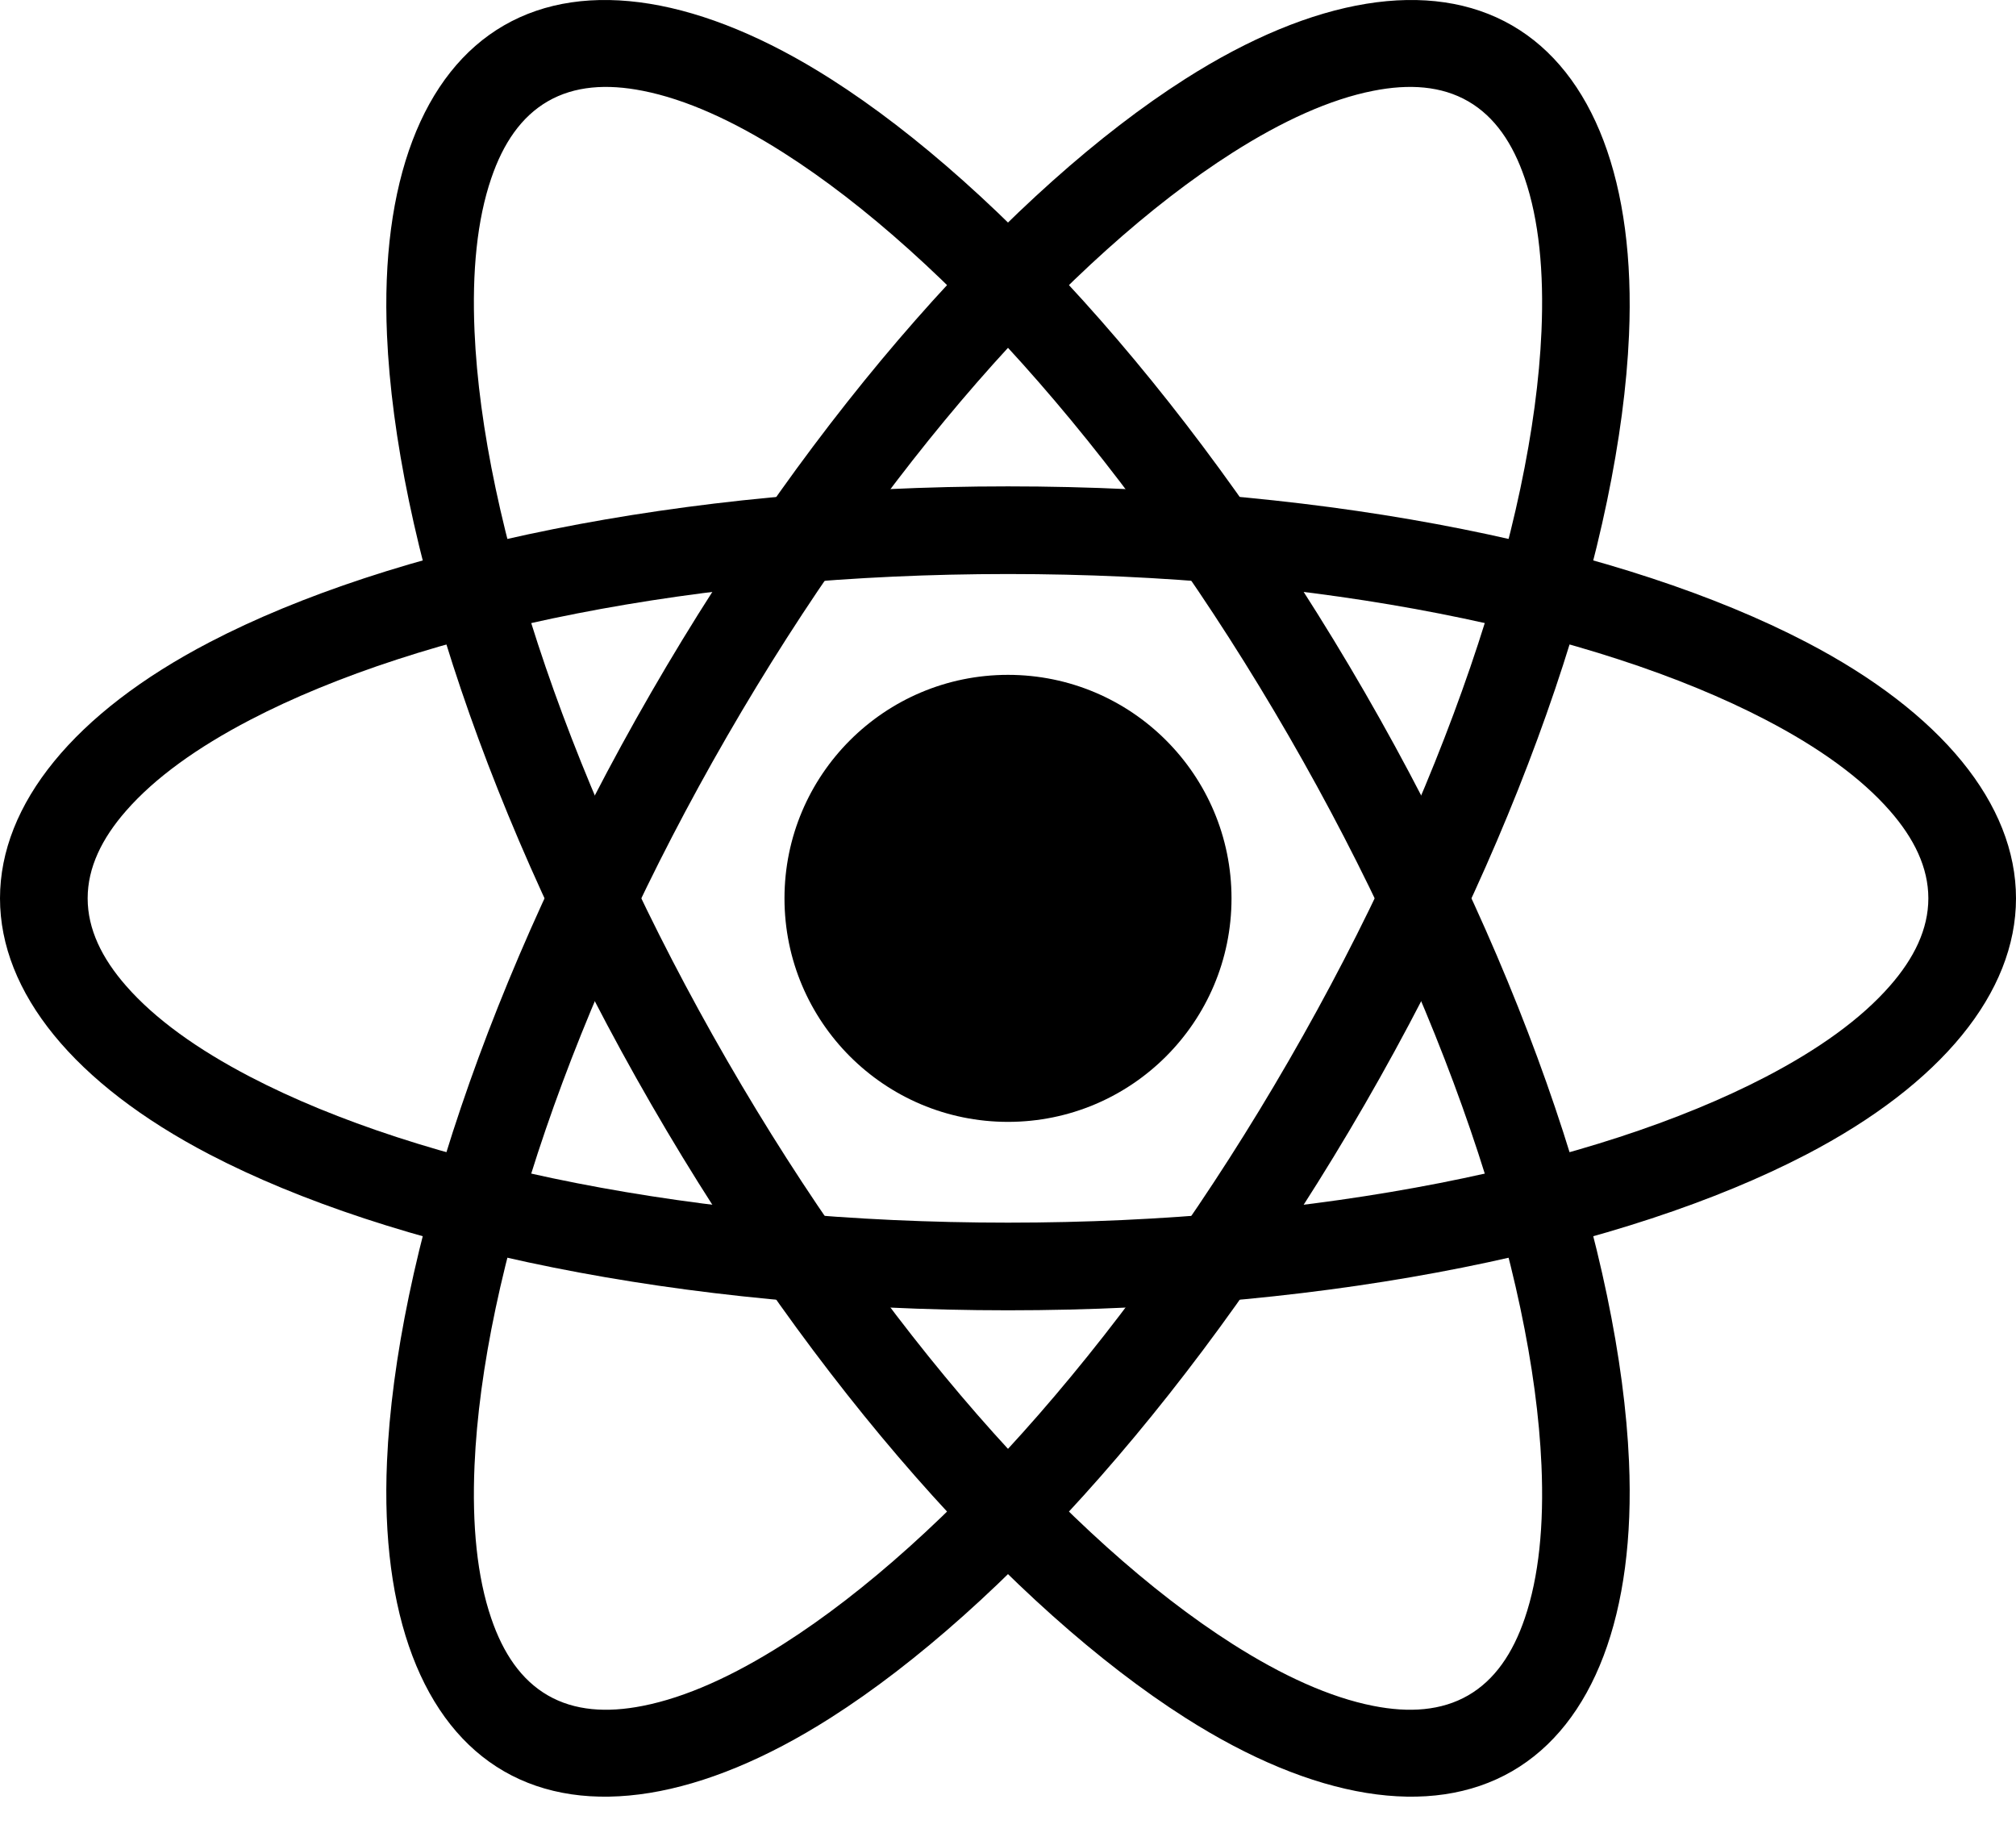
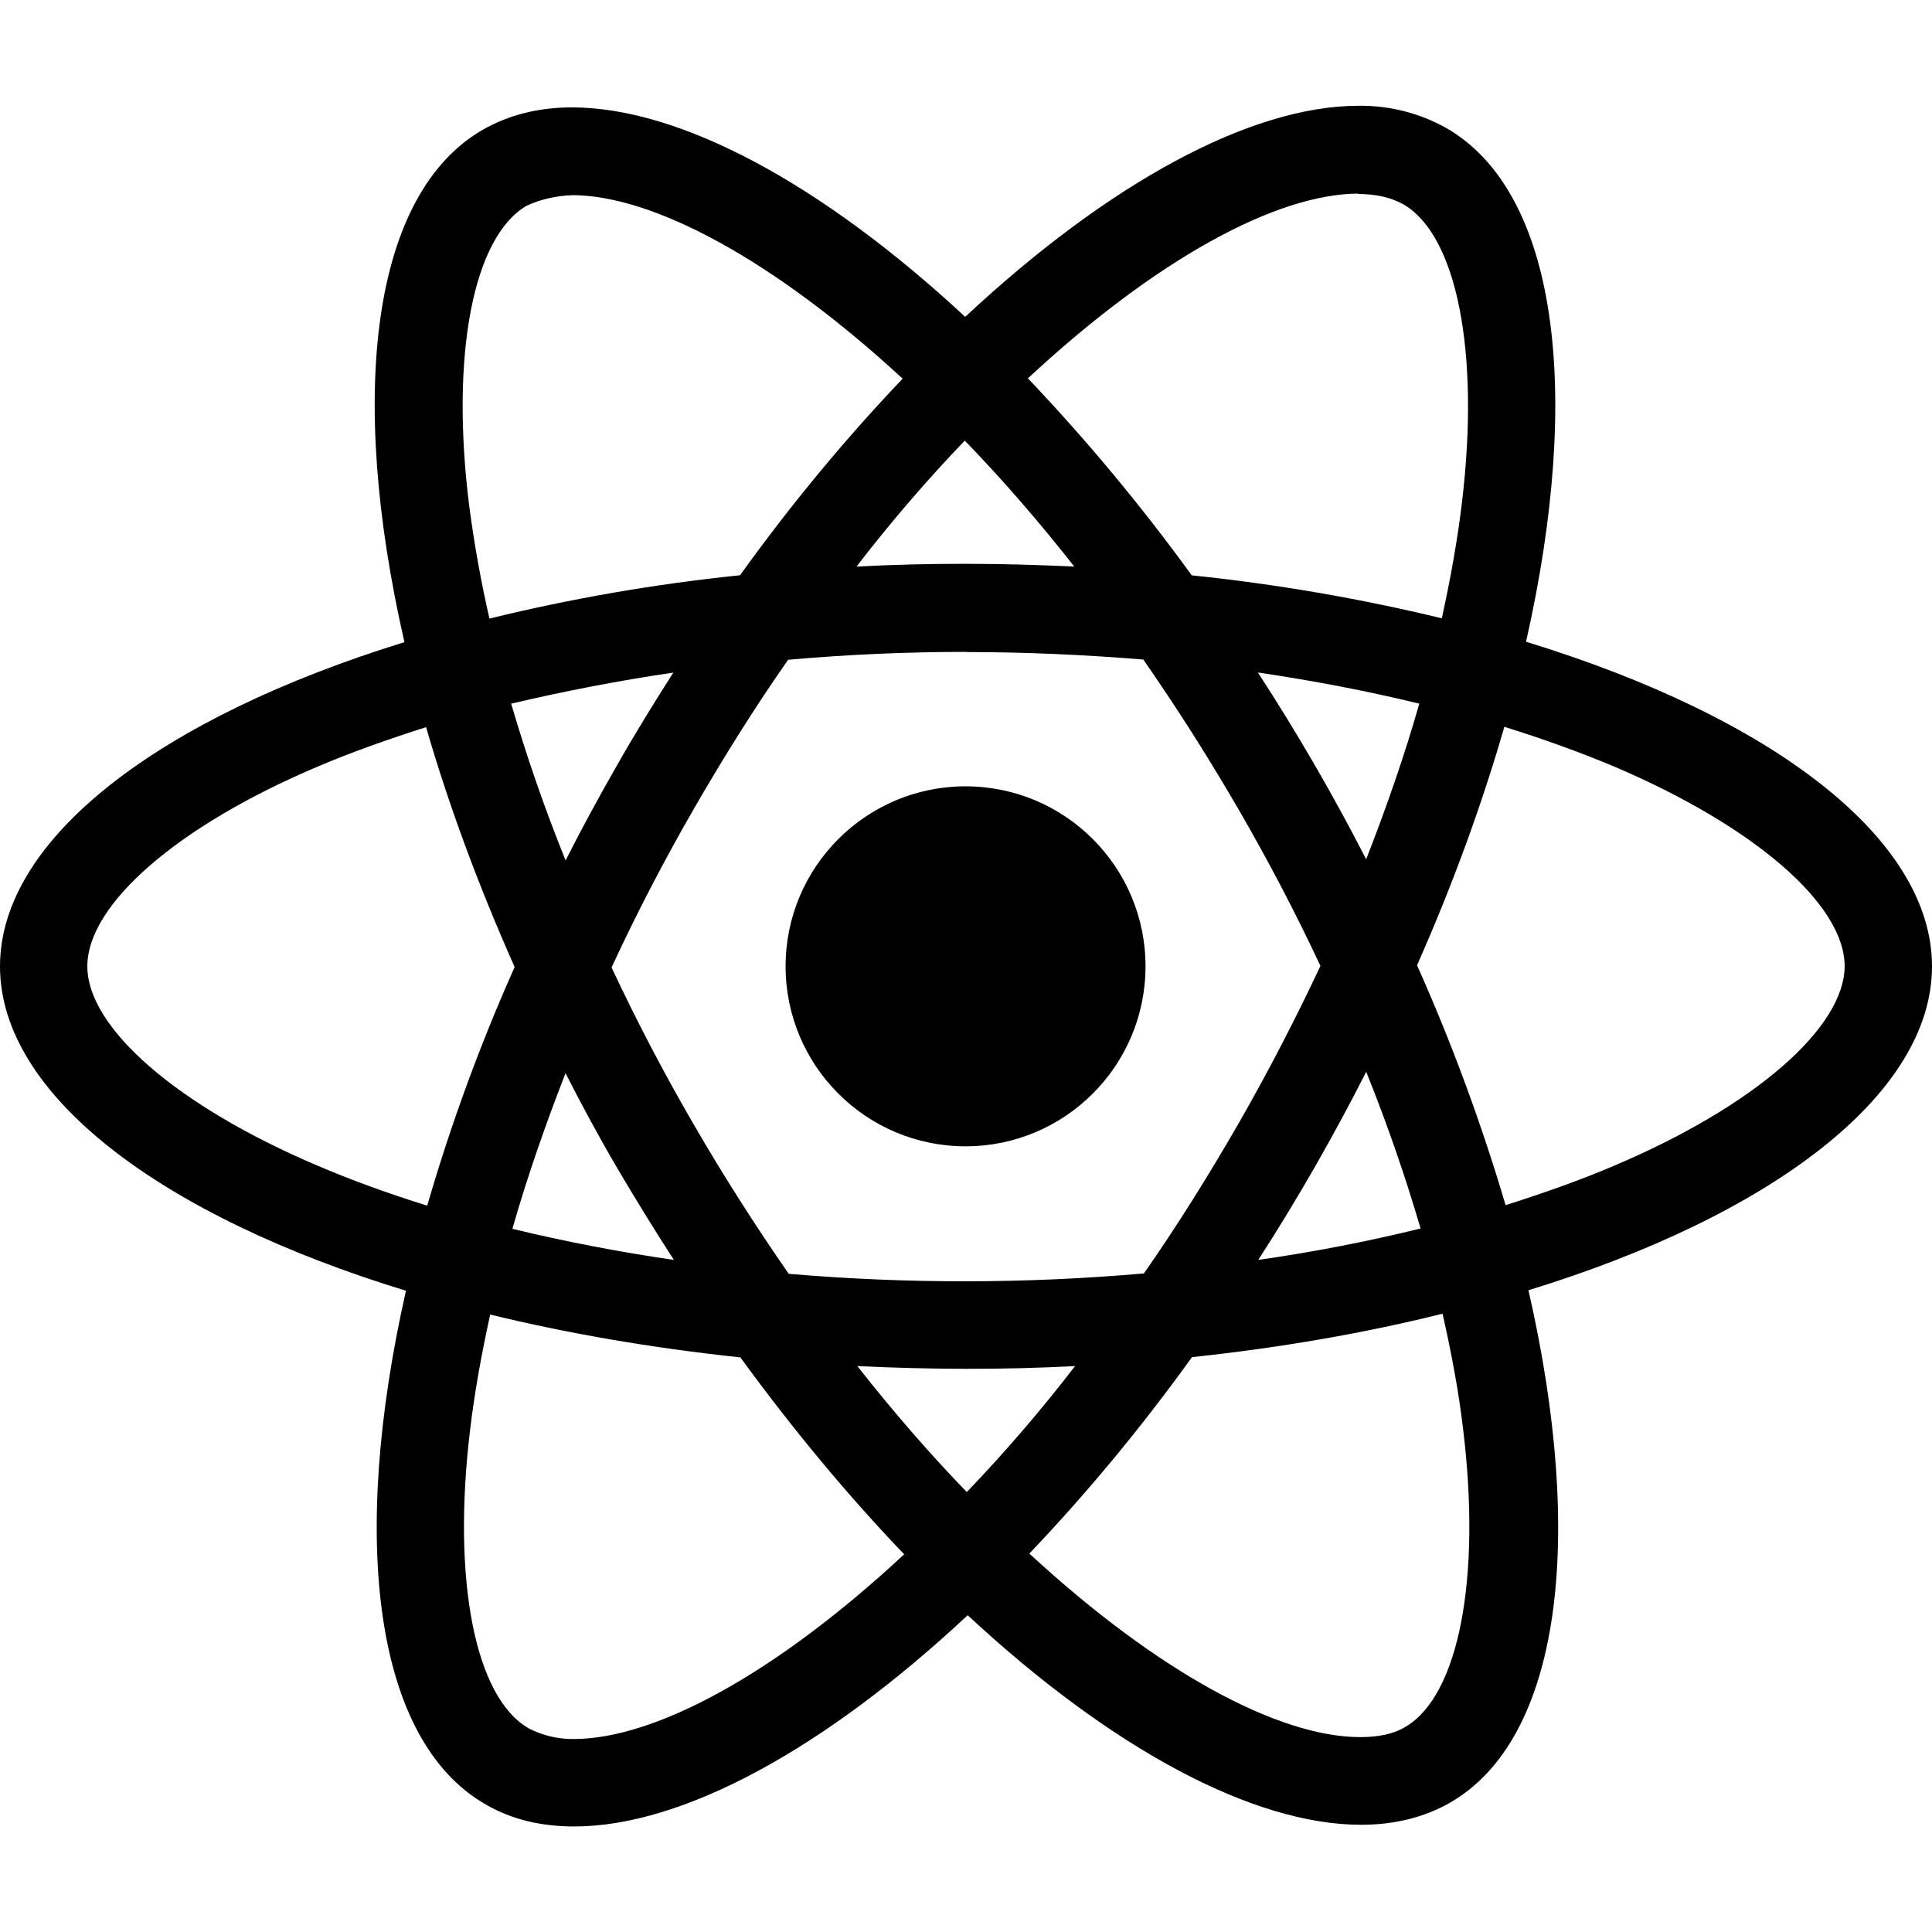
- <svg xmlns="http://www.w3.org/2000/svg" width="100%" height="100%" viewBox="0 0 23 21" version="1.1" xml:space="preserve" style="fill-rule:evenodd;clip-rule:evenodd;stroke-linejoin:round;stroke-miterlimit:2;">
-   <g transform="matrix(1,0,0,1,0,0.0172582)">
-     <circle cx="11.5" cy="10.232" r="2.55" />
-     <g transform="matrix(1,0,0,1,11.5,10.2317)">
-       <path d="M0,-4.7C-3.738,-4.7 -7.052,-3.993 -9.107,-2.923C-10.652,-2.119 -11.5,-1.073 -11.5,0C-11.5,1.073 -10.652,2.119 -9.107,2.923C-7.052,3.993 -3.738,4.7 0,4.7C3.738,4.7 7.052,3.993 9.107,2.923C10.652,2.119 11.5,1.073 11.5,0C11.5,-1.073 10.652,-2.119 9.107,-2.923C7.052,-3.993 3.738,-4.7 0,-4.7ZM0,-3.7C3.547,-3.7 6.696,-3.052 8.646,-2.036C9.249,-1.722 9.733,-1.375 10.062,-0.998C10.338,-0.683 10.5,-0.351 10.5,0C10.5,0.351 10.338,0.683 10.062,0.998C9.733,1.375 9.249,1.722 8.646,2.036C6.696,3.052 3.547,3.7 0,3.7C-3.547,3.7 -6.696,3.052 -8.646,2.036C-9.249,1.722 -9.733,1.375 -10.062,0.998C-10.338,0.683 -10.5,0.351 -10.5,0C-10.5,-0.351 -10.338,-0.683 -10.062,-0.998C-9.733,-1.375 -9.249,-1.722 -8.646,-2.036C-6.696,-3.052 -3.547,-3.7 0,-3.7Z" />
-     </g>
-     <g transform="matrix(1,0,0,1,11.5,10.2317)">
-       <g transform="matrix(0.5,0.866025,-0.866025,0.5,0,0)">
-         <path d="M-0,-4.7C-3.738,-4.7 -7.052,-3.993 -9.107,-2.923C-10.652,-2.119 -11.5,-1.073 -11.5,0C-11.5,1.073 -10.652,2.119 -9.107,2.923C-7.052,3.993 -3.738,4.7 -0,4.7C3.738,4.7 7.052,3.993 9.107,2.923C10.652,2.119 11.5,1.073 11.5,0C11.5,-1.073 10.652,-2.119 9.107,-2.923C7.052,-3.993 3.738,-4.7 0,-4.7L-0,-4.7ZM0,-3.7C3.547,-3.7 6.696,-3.052 8.646,-2.036C9.249,-1.722 9.733,-1.375 10.062,-0.998C10.338,-0.683 10.5,-0.351 10.5,-0C10.5,0.351 10.338,0.683 10.062,0.998C9.733,1.375 9.249,1.722 8.646,2.036C6.696,3.052 3.547,3.7 0,3.7C-3.547,3.7 -6.696,3.052 -8.646,2.036C-9.249,1.722 -9.733,1.375 -10.062,0.998C-10.338,0.683 -10.5,0.351 -10.5,0C-10.5,-0.351 -10.338,-0.683 -10.062,-0.998C-9.733,-1.375 -9.249,-1.722 -8.646,-2.036C-6.696,-3.052 -3.547,-3.7 -0,-3.7L0,-3.7Z" />
-       </g>
-     </g>
-     <g transform="matrix(1,0,0,1,11.5,10.2317)">
-       <g transform="matrix(-0.5,0.866025,-0.866025,-0.5,0,0)">
-         <path d="M-0,-4.7C-3.738,-4.7 -7.052,-3.993 -9.107,-2.923C-10.652,-2.119 -11.5,-1.073 -11.5,0C-11.5,1.073 -10.652,2.119 -9.107,2.923C-7.052,3.993 -3.738,4.7 -0,4.7C3.738,4.7 7.052,3.993 9.107,2.923C10.652,2.119 11.5,1.073 11.5,-0C11.5,-1.073 10.652,-2.119 9.107,-2.923C7.052,-3.993 3.738,-4.7 0,-4.7L-0,-4.7ZM0,-3.7C3.547,-3.7 6.696,-3.052 8.646,-2.036C9.249,-1.722 9.733,-1.375 10.062,-0.998C10.338,-0.683 10.5,-0.351 10.5,0C10.5,0.351 10.338,0.683 10.062,0.998C9.733,1.375 9.249,1.722 8.646,2.036C6.696,3.052 3.547,3.7 0,3.7C-3.547,3.7 -6.696,3.052 -8.646,2.036C-9.249,1.722 -9.733,1.375 -10.062,0.998C-10.338,0.683 -10.5,0.351 -10.5,-0C-10.5,-0.351 -10.338,-0.683 -10.062,-0.998C-9.733,-1.375 -9.249,-1.722 -8.646,-2.036C-6.696,-3.052 -3.547,-3.7 -0,-3.7L0,-3.7Z" />
-       </g>
-     </g>
-   </g>
+ <svg xmlns="http://www.w3.org/2000/svg" width="24" height="24" viewBox="0 0 24 24">
+   <path fill="currentColor" d="M14.23 12.004a2.236 2.236 0 0 1-2.235 2.236a2.236 2.236 0 0 1-2.236-2.236a2.236 2.236 0 0 1 2.235-2.236a2.236 2.236 0 0 1 2.236 2.236m2.648-10.69c-1.346 0-3.107.96-4.888 2.622c-1.78-1.653-3.542-2.602-4.887-2.602c-.41 0-.783.093-1.106.278c-1.375.793-1.683 3.264-.973 6.365C1.98 8.917 0 10.42 0 12.004c0 1.59 1.99 3.097 5.043 4.03c-.704 3.113-.39 5.588.988 6.38c.32.187.69.275 1.102.275c1.345 0 3.107-.96 4.888-2.624c1.78 1.654 3.542 2.603 4.887 2.603c.41 0 .783-.09 1.106-.275c1.374-.792 1.683-3.263.973-6.365C22.02 15.096 24 13.59 24 12.004c0-1.59-1.99-3.097-5.043-4.032c.704-3.11.39-5.587-.988-6.38a2.17 2.17 0 0 0-1.092-.278zm-.005 1.09v.006c.225 0 .406.044.558.127c.666.382.955 1.835.73 3.704c-.054.46-.142.945-.25 1.44a23.5 23.5 0 0 0-3.107-.534A24 24 0 0 0 12.769 4.7c1.592-1.48 3.087-2.292 4.105-2.295zm-9.77.02c1.012 0 2.514.808 4.11 2.28c-.686.72-1.37 1.537-2.02 2.442a23 23 0 0 0-3.113.538a15 15 0 0 1-.254-1.42c-.23-1.868.054-3.32.714-3.707c.19-.09.4-.127.563-.132zm4.882 3.05q.684.704 1.36 1.564c-.44-.02-.89-.034-1.345-.034q-.691-.001-1.36.034c.44-.572.895-1.096 1.345-1.565zM12 8.1c.74 0 1.477.034 2.202.093q.61.874 1.183 1.86q.557.961 1.018 1.946c-.308.655-.646 1.31-1.013 1.95c-.38.66-.773 1.288-1.18 1.87a25.6 25.6 0 0 1-4.412.005a27 27 0 0 1-1.183-1.86q-.557-.961-1.018-1.946a25 25 0 0 1 1.013-1.954c.38-.66.773-1.286 1.18-1.868A25 25 0 0 1 12 8.098zm-3.635.254c-.24.377-.48.763-.704 1.16q-.336.585-.635 1.174c-.265-.656-.49-1.31-.676-1.947c.64-.15 1.315-.283 2.015-.386zm7.26 0q1.044.153 2.006.387c-.18.632-.405 1.282-.66 1.933a26 26 0 0 0-1.345-2.32zm3.063.675q.727.226 1.375.498c1.732.74 2.852 1.708 2.852 2.476c-.005.768-1.125 1.74-2.857 2.475c-.42.18-.88.342-1.355.493a24 24 0 0 0-1.1-2.98c.45-1.017.81-2.01 1.085-2.964zm-13.395.004c.278.96.645 1.957 1.1 2.98a23 23 0 0 0-1.086 2.964c-.484-.15-.944-.318-1.37-.5c-1.732-.737-2.852-1.706-2.852-2.474s1.12-1.742 2.852-2.476c.42-.18.88-.342 1.356-.494m11.678 4.28c.265.657.49 1.312.676 1.948c-.64.157-1.316.29-2.016.39a26 26 0 0 0 1.341-2.338zm-9.945.02c.2.392.41.783.64 1.175q.345.586.705 1.143a22 22 0 0 1-2.006-.386c.18-.63.406-1.282.66-1.933zM17.92 16.32c.112.493.2.968.254 1.423c.23 1.868-.054 3.32-.714 3.708c-.147.09-.338.128-.563.128c-1.012 0-2.514-.807-4.11-2.28c.686-.72 1.37-1.536 2.02-2.44c1.107-.118 2.154-.3 3.113-.54zm-11.83.01c.96.234 2.006.415 3.107.532c.66.905 1.345 1.727 2.035 2.446c-1.595 1.483-3.092 2.295-4.11 2.295a1.2 1.2 0 0 1-.553-.132c-.666-.38-.955-1.834-.73-3.703c.054-.46.142-.944.25-1.438zm4.56.64q.661.032 1.345.034q.691.001 1.36-.034c-.44.572-.895 1.095-1.345 1.565q-.684-.706-1.36-1.565" />
</svg>
